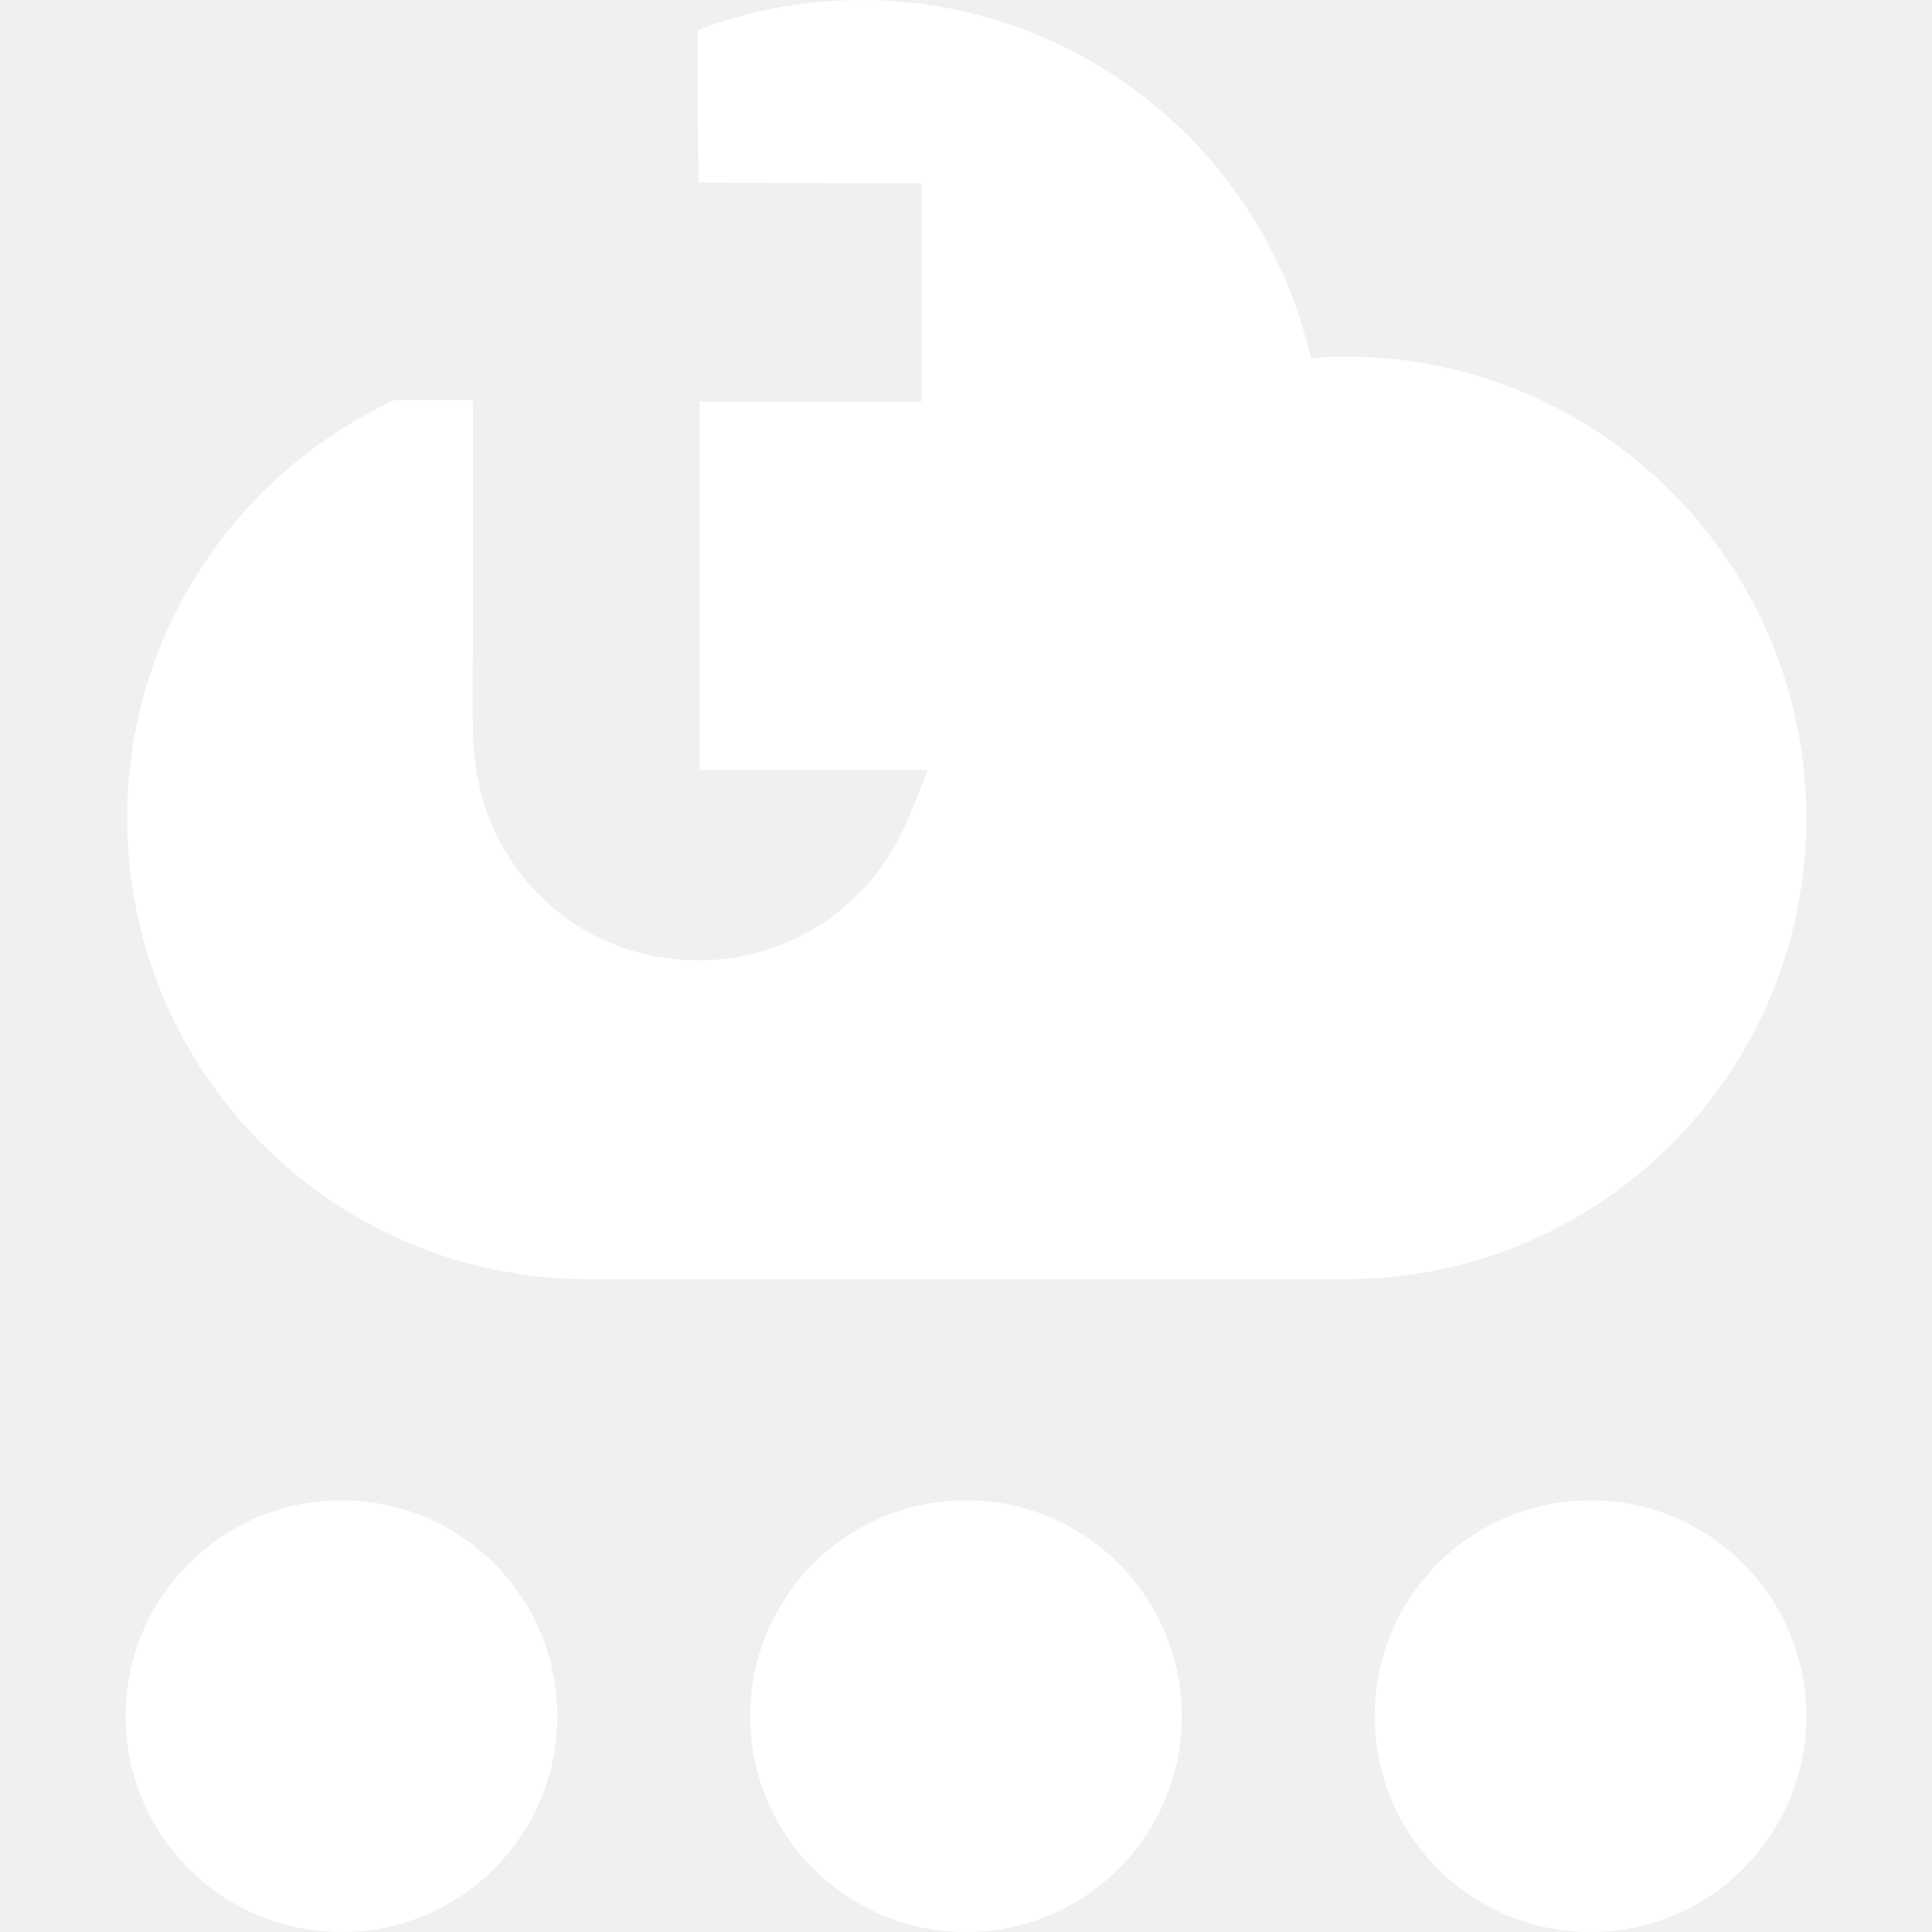
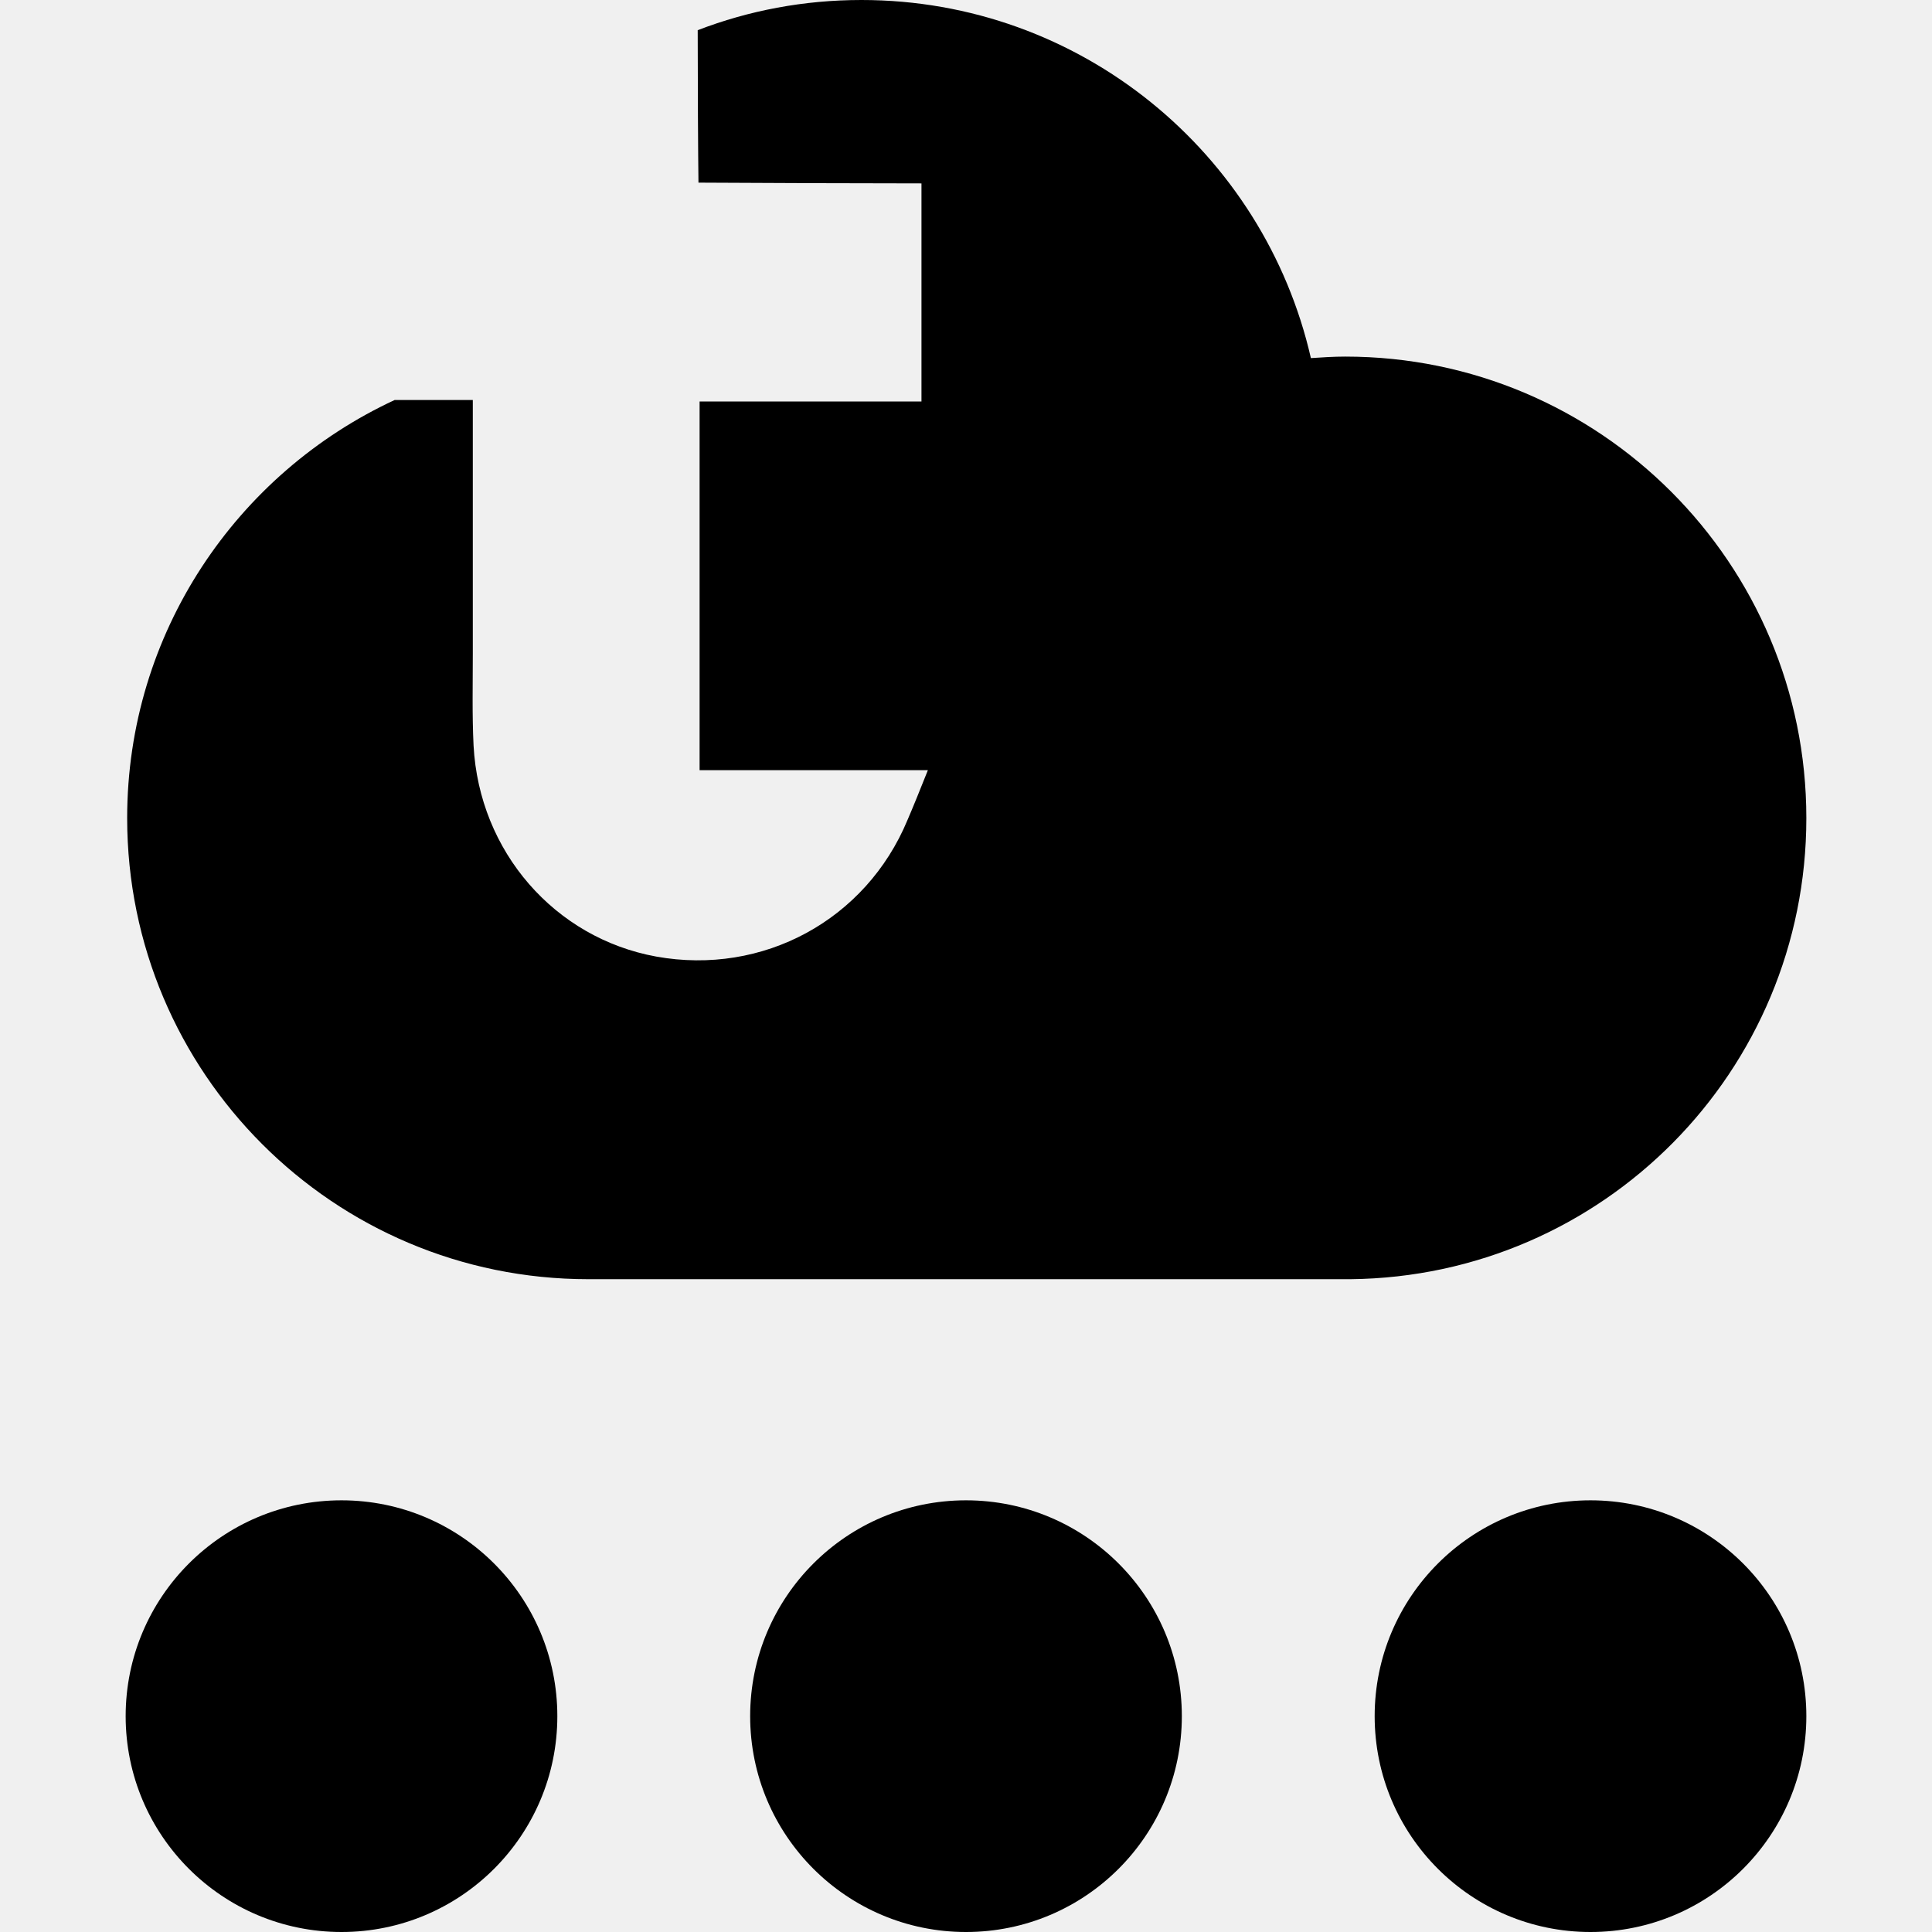
<svg xmlns="http://www.w3.org/2000/svg" width="20px" enable-background="new 0 0 512 512" viewBox="0 0 512 512">
-   <g fill="#fff">
+   <g fill="#000">
    <circle cx="90.5" cy="454.8" r="57.2" />
    <circle cx="256" cy="454.8" r="57.2" />
    <circle cx="421.5" cy="454.8" r="57.2" />
    <path d="m356.5 94.5c-3.1 0-6.1.2-9.1.4-12.4-54.3-61-94.9-119.1-94.9-15.3 0-29.9 2.8-43.4 8 0 15.3.1 32.9.2 40.4 15.6.1 45.8.2 59.1.2v57.8c-19.9 0-39.2 0-58.8 0v97.7h60.5c-1.7 4.3-4.3 10.7-5.4 13.2-11 26.5-38.3 41.3-66.6 36.2-26.9-4.9-46.9-27.8-48.4-55.9-.4-8.2-.2-16.5-.2-24.7 0-12.6 0-54 0-66.9-7.1 0-13.9 0-20.7 0-41.8 19.4-70.9 61.7-70.9 110.8 0 67.5 54.7 122.2 122.2 122.2h202c66.9-.7 120.8-55.1 120.8-122.2 0-67.5-54.7-122.3-122.2-122.3z" />
  </g>
</svg>
